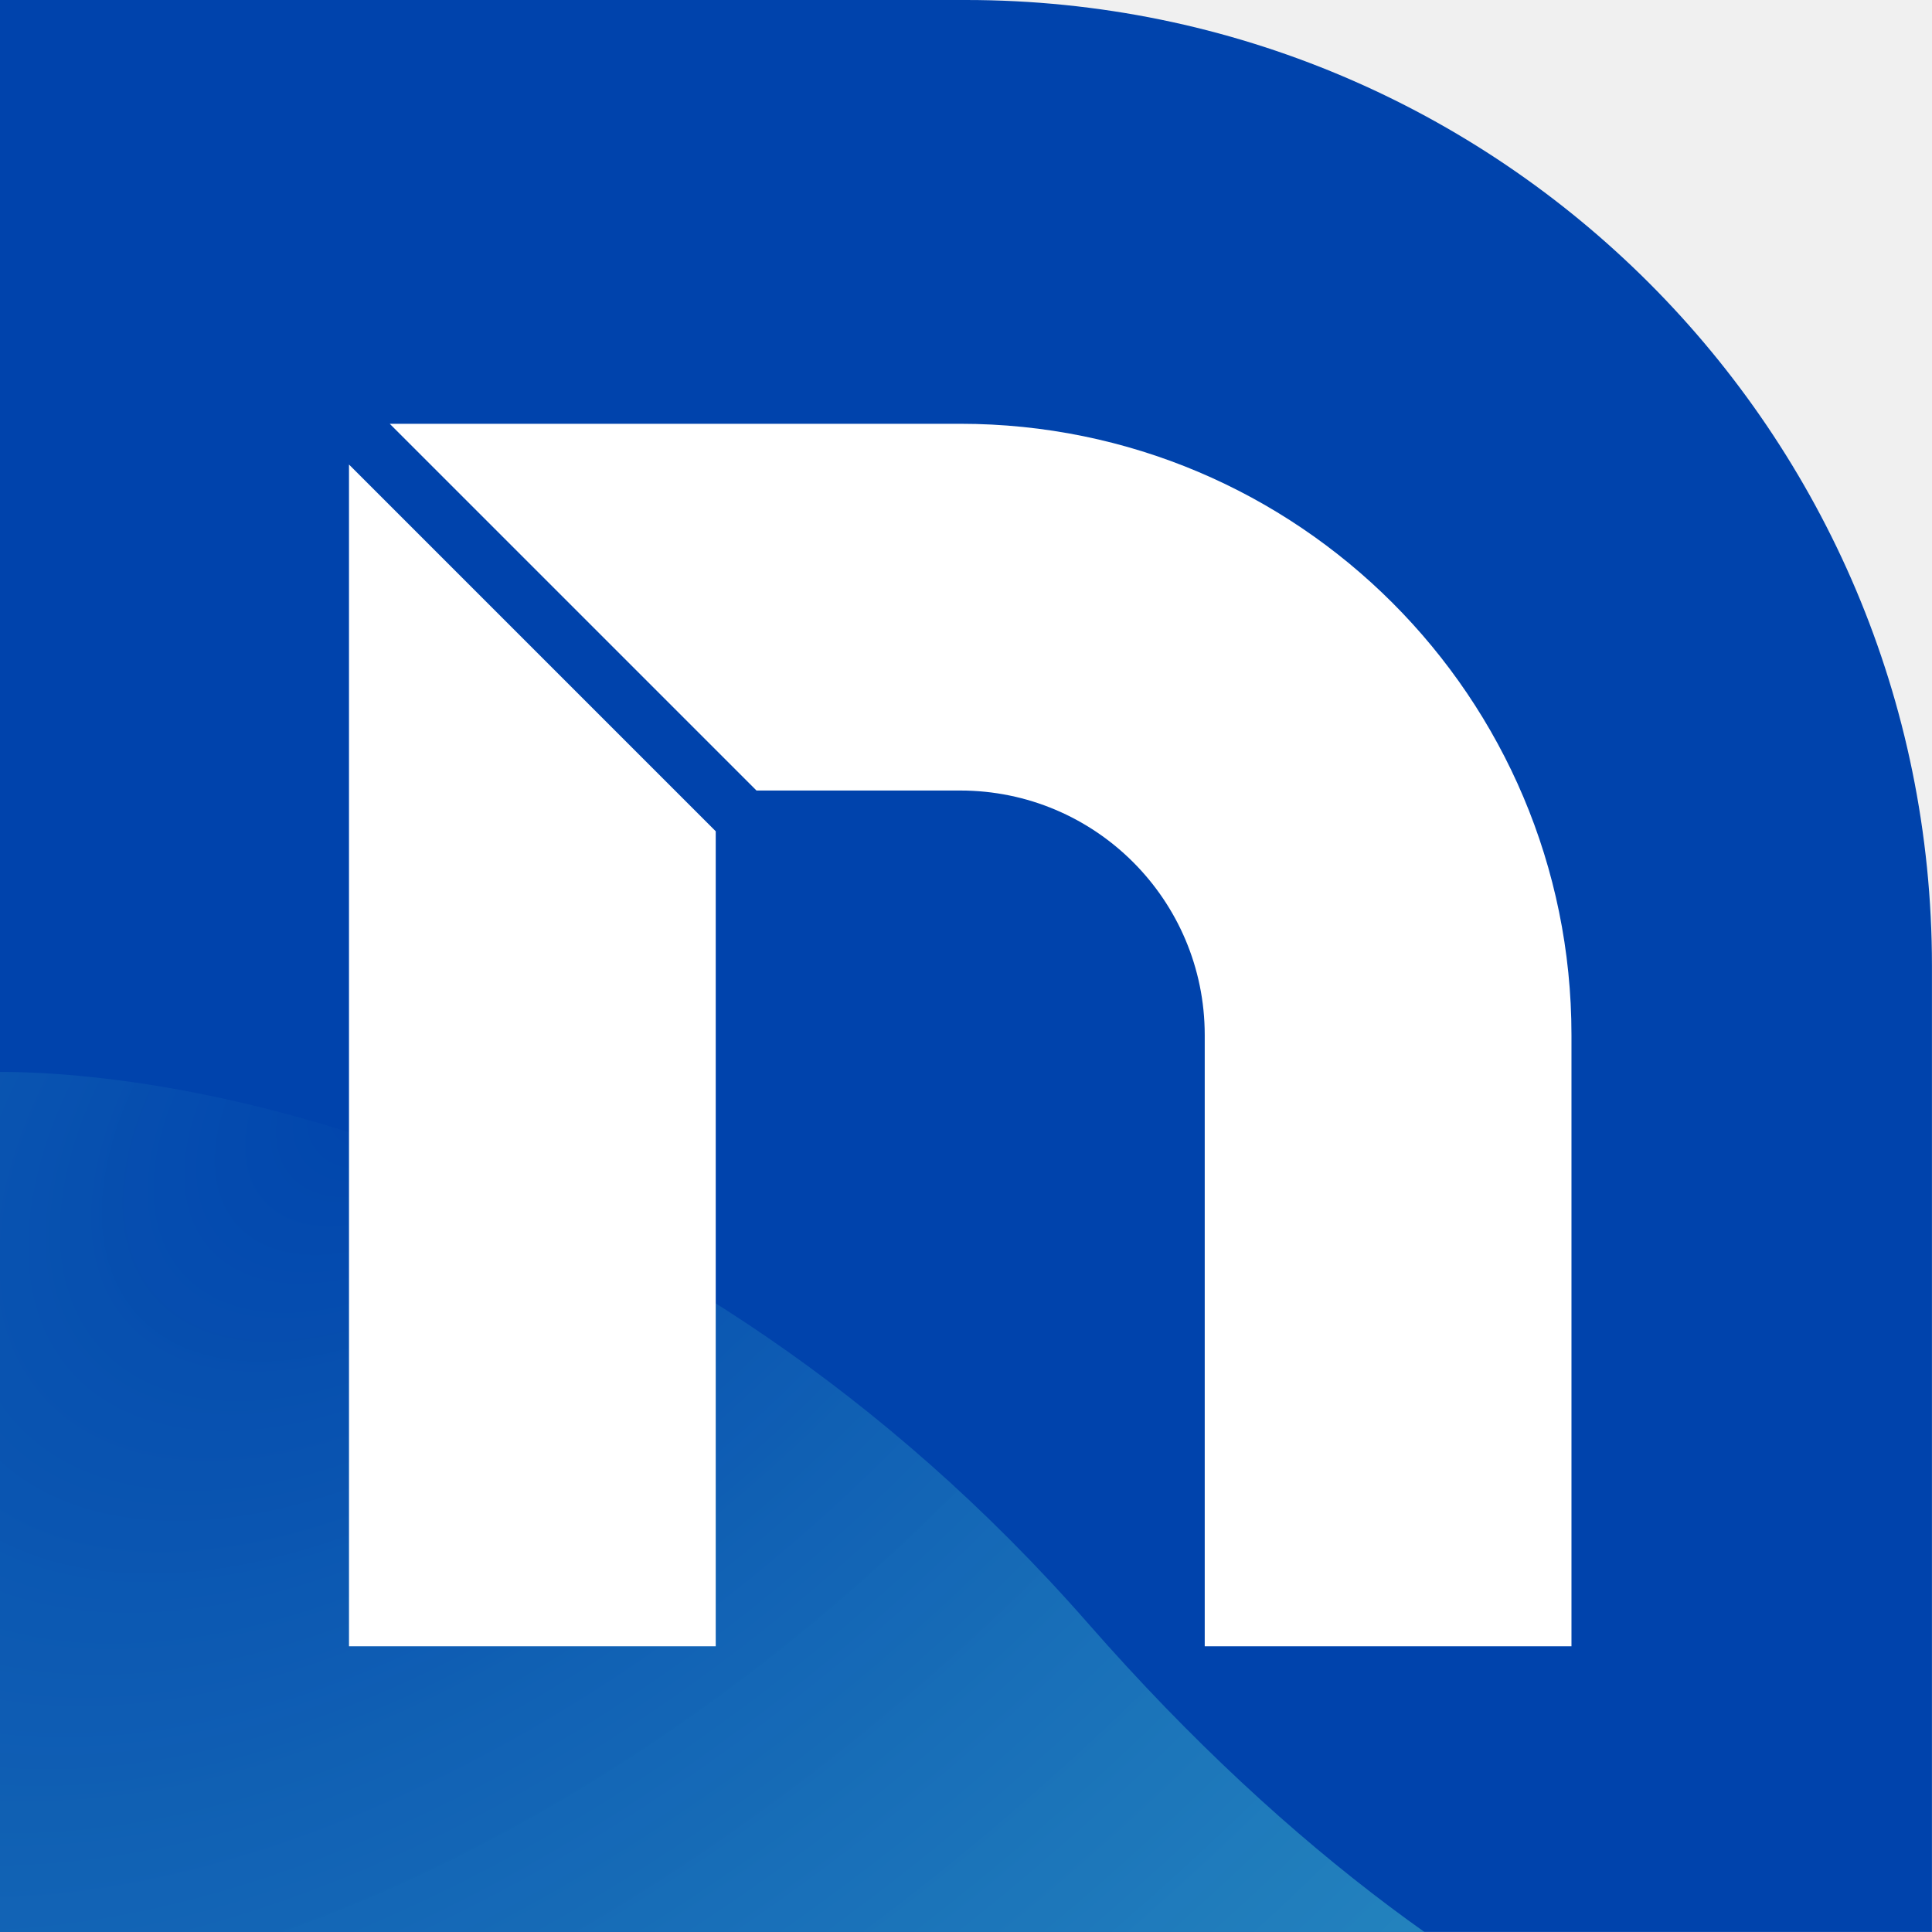
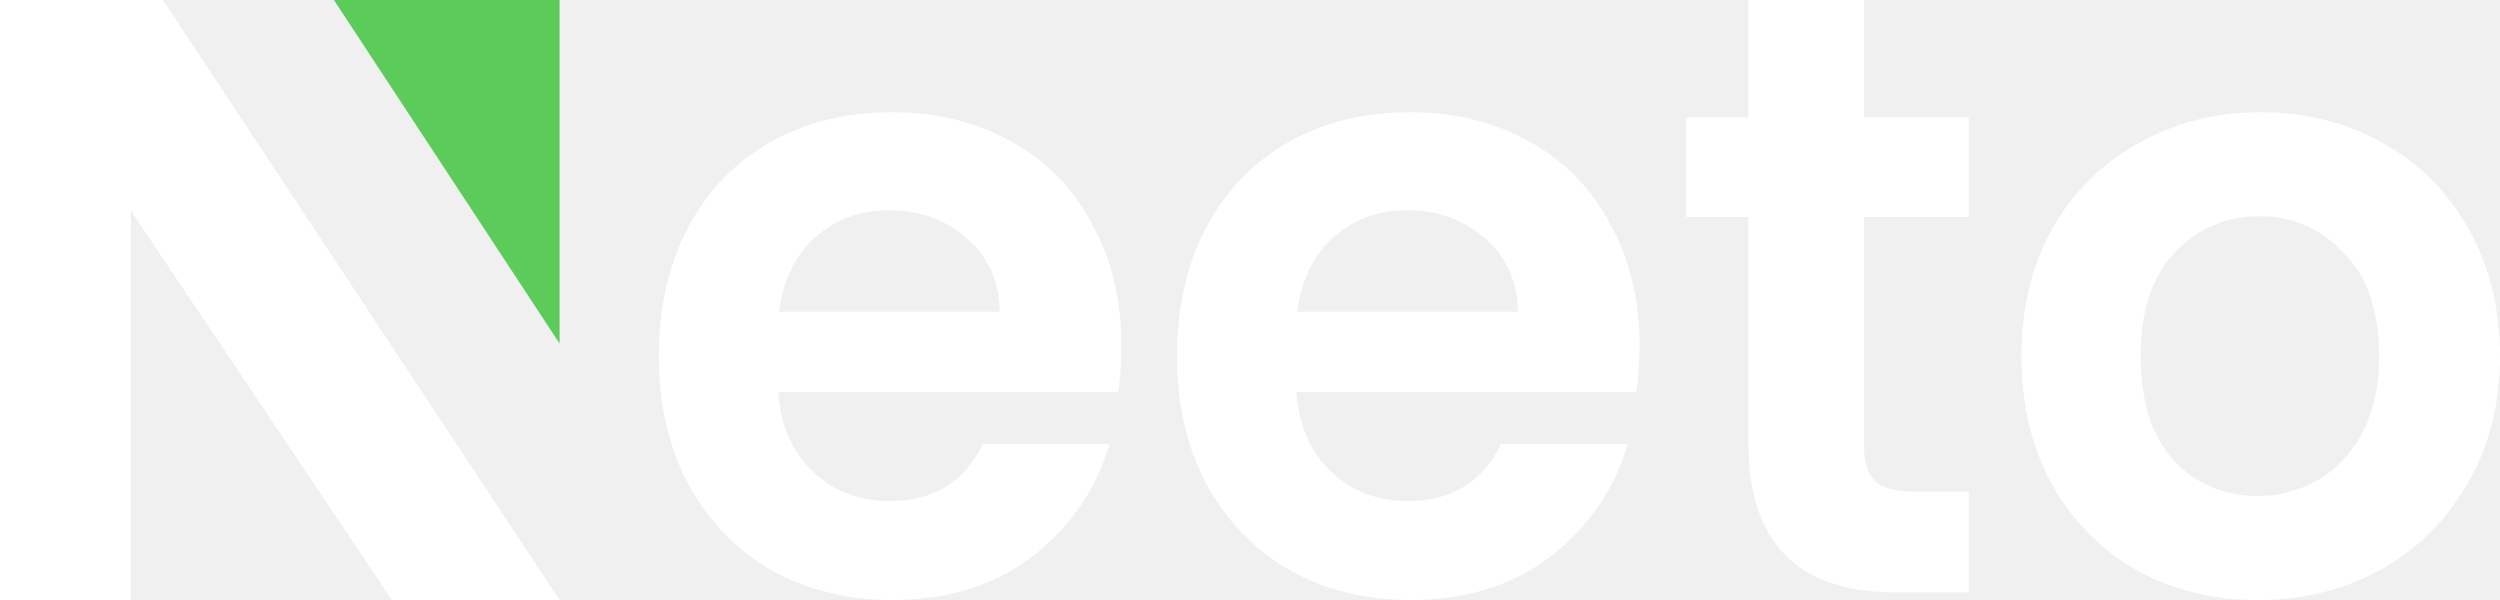
- <svg xmlns="http://www.w3.org/2000/svg" width="40" height="40" viewBox="0 0 415 415" fill="none">
-   <path d="M414.989 207.495C414.989 92.899 322.091 0 207.495 0H0V414.989H414.989V207.495Z" fill="#0043AC" />
-   <mask id="mask0_4209_5356" style="mask-type:alpha" maskUnits="userSpaceOnUse" x="0" y="0" width="415" height="415">
-     <path d="M414.989 207.495C414.989 92.899 322.091 0 207.495 0H0V414.989H414.989V207.495Z" fill="#0043AC" />
-   </mask>
-   <g mask="url(#mask0_4209_5356)">
-     <path d="M233.747 348.74C322.326 449.885 405.762 465.151 436.408 460.141V492.632H-8.032V230.487C35.653 227.761 145.168 247.595 233.747 348.74Z" fill="url(#paint0_radial_4209_5356)" />
-   </g>
-   <path d="M74.965 99.783L153.742 178.56V353.622H74.965V99.783Z" fill="white" />
-   <path d="M162.496 169.807H206.261C235.266 169.807 258.779 193.321 258.779 222.326V353.622H337.557V222.326C337.557 149.813 278.774 91.03 206.261 91.03H83.718L162.496 169.807Z" fill="white" />
-   <defs>
-     <radialGradient id="paint0_radial_4209_5356" cx="0" cy="0" r="1" gradientUnits="userSpaceOnUse" gradientTransform="translate(86.9393 230.252) rotate(47.1183) scale(427.964 725.049)">
-       <stop stop-color="#0043AC" />
-       <stop offset="1" stop-color="#3DB1CA" stop-opacity="0.8" />
-     </radialGradient>
-   </defs>
+ <svg xmlns="http://www.w3.org/2000/svg" width="100" height="24" viewBox="0 0 100 24" fill="none">
+   <path d="M44.857 13.835C44.857 14.517 44.812 15.131 44.723 15.677H31.122C31.234 17.041 31.704 18.11 32.533 18.883C33.361 19.657 34.38 20.043 35.589 20.043C37.335 20.043 38.577 19.281 39.316 17.758H44.387C43.85 19.577 42.82 21.078 41.297 22.26C39.775 23.42 37.906 24 35.689 24C33.898 24 32.286 23.602 30.854 22.806C29.443 21.987 28.335 20.839 27.529 19.361C26.745 17.883 26.354 16.177 26.354 14.244C26.354 12.288 26.745 10.572 27.529 9.093C28.313 7.615 29.41 6.478 30.82 5.682C32.23 4.886 33.854 4.488 35.689 4.488C37.458 4.488 39.036 4.875 40.424 5.648C41.835 6.421 42.921 7.524 43.682 8.957C44.465 10.367 44.857 11.993 44.857 13.835ZM39.988 12.47C39.965 11.242 39.529 10.264 38.678 9.537C37.827 8.786 36.786 8.411 35.555 8.411C34.391 8.411 33.406 8.775 32.6 9.503C31.816 10.208 31.335 11.197 31.156 12.47H39.988Z" fill="white" />
+   <path d="M65.583 13.835C65.583 14.517 65.538 15.131 65.449 15.677H51.848C51.96 17.041 52.43 18.11 53.259 18.883C54.087 19.657 55.106 20.043 56.315 20.043C58.061 20.043 59.303 19.281 60.042 17.758H65.113C64.576 19.577 63.546 21.078 62.023 22.26C60.501 23.42 58.632 24 56.415 24C54.624 24 53.012 23.602 51.58 22.806C50.169 21.987 49.061 20.839 48.255 19.361C47.471 17.883 47.08 16.177 47.08 14.244C47.08 12.288 47.471 10.572 48.255 9.093C49.039 7.615 50.136 6.478 51.546 5.682C52.956 4.886 54.58 4.488 56.415 4.488C58.184 4.488 59.762 4.875 61.15 5.648C62.561 6.421 63.647 7.524 64.408 8.957C65.191 10.367 65.583 11.993 65.583 13.835ZM60.714 12.47C60.691 11.242 60.255 10.264 59.404 9.537C58.553 8.786 57.512 8.411 56.281 8.411C55.117 8.411 54.132 8.775 53.326 9.503C52.542 10.208 52.061 11.197 51.882 12.47H60.714Z" fill="white" />
+   <path d="M74.566 8.681V17.905C74.566 18.542 74.732 18.963 75.023 19.259C75.336 19.531 75.851 19.668 76.568 19.668H78.75V23.693H75.795C71.833 23.693 69.937 21.636 69.937 17.724V8.681H67.444V4.702H69.937V0H74.566V4.702H78.75V8.681H74.566Z" fill="white" />
+   <path d="M90.295 24C88.504 24 86.892 23.602 85.459 22.806C84.026 21.987 82.896 20.839 82.068 19.361C81.262 17.883 80.859 16.177 80.859 14.244C80.859 12.311 81.273 10.606 82.101 9.127C82.952 7.649 84.105 6.512 85.56 5.716C87.015 4.898 88.638 4.488 90.429 4.488C92.22 4.488 93.843 4.898 95.299 5.716C96.754 6.512 97.896 7.649 98.724 9.127C99.575 10.606 100 12.311 100 14.244C100 16.177 99.563 17.883 98.69 19.361C97.84 20.839 96.675 21.987 95.198 22.806C93.743 23.602 92.108 24 90.295 24ZM90.295 19.838C91.146 19.838 91.941 19.634 92.679 19.224C93.44 18.792 94.045 18.156 94.493 17.314C94.94 16.473 95.164 15.449 95.164 14.244C95.164 12.448 94.694 11.072 93.754 10.117C92.836 9.139 91.705 8.65 90.362 8.65C89.019 8.65 87.888 9.139 86.97 10.117C86.075 11.072 85.627 12.448 85.627 14.244C85.627 16.041 86.064 17.428 86.937 18.406C87.832 19.361 88.952 19.838 90.295 19.838Z" fill="white" />
+   <path d="M22.383 6.10352e-05H13.357L22.383 13.741V6.10352e-05Z" fill="#5BCC5A" />
+   <path d="M0 24L9.41726e-05 0H6.518L22.383 24H15.675L5.235 8.427V24H0Z" fill="white" />
</svg>
